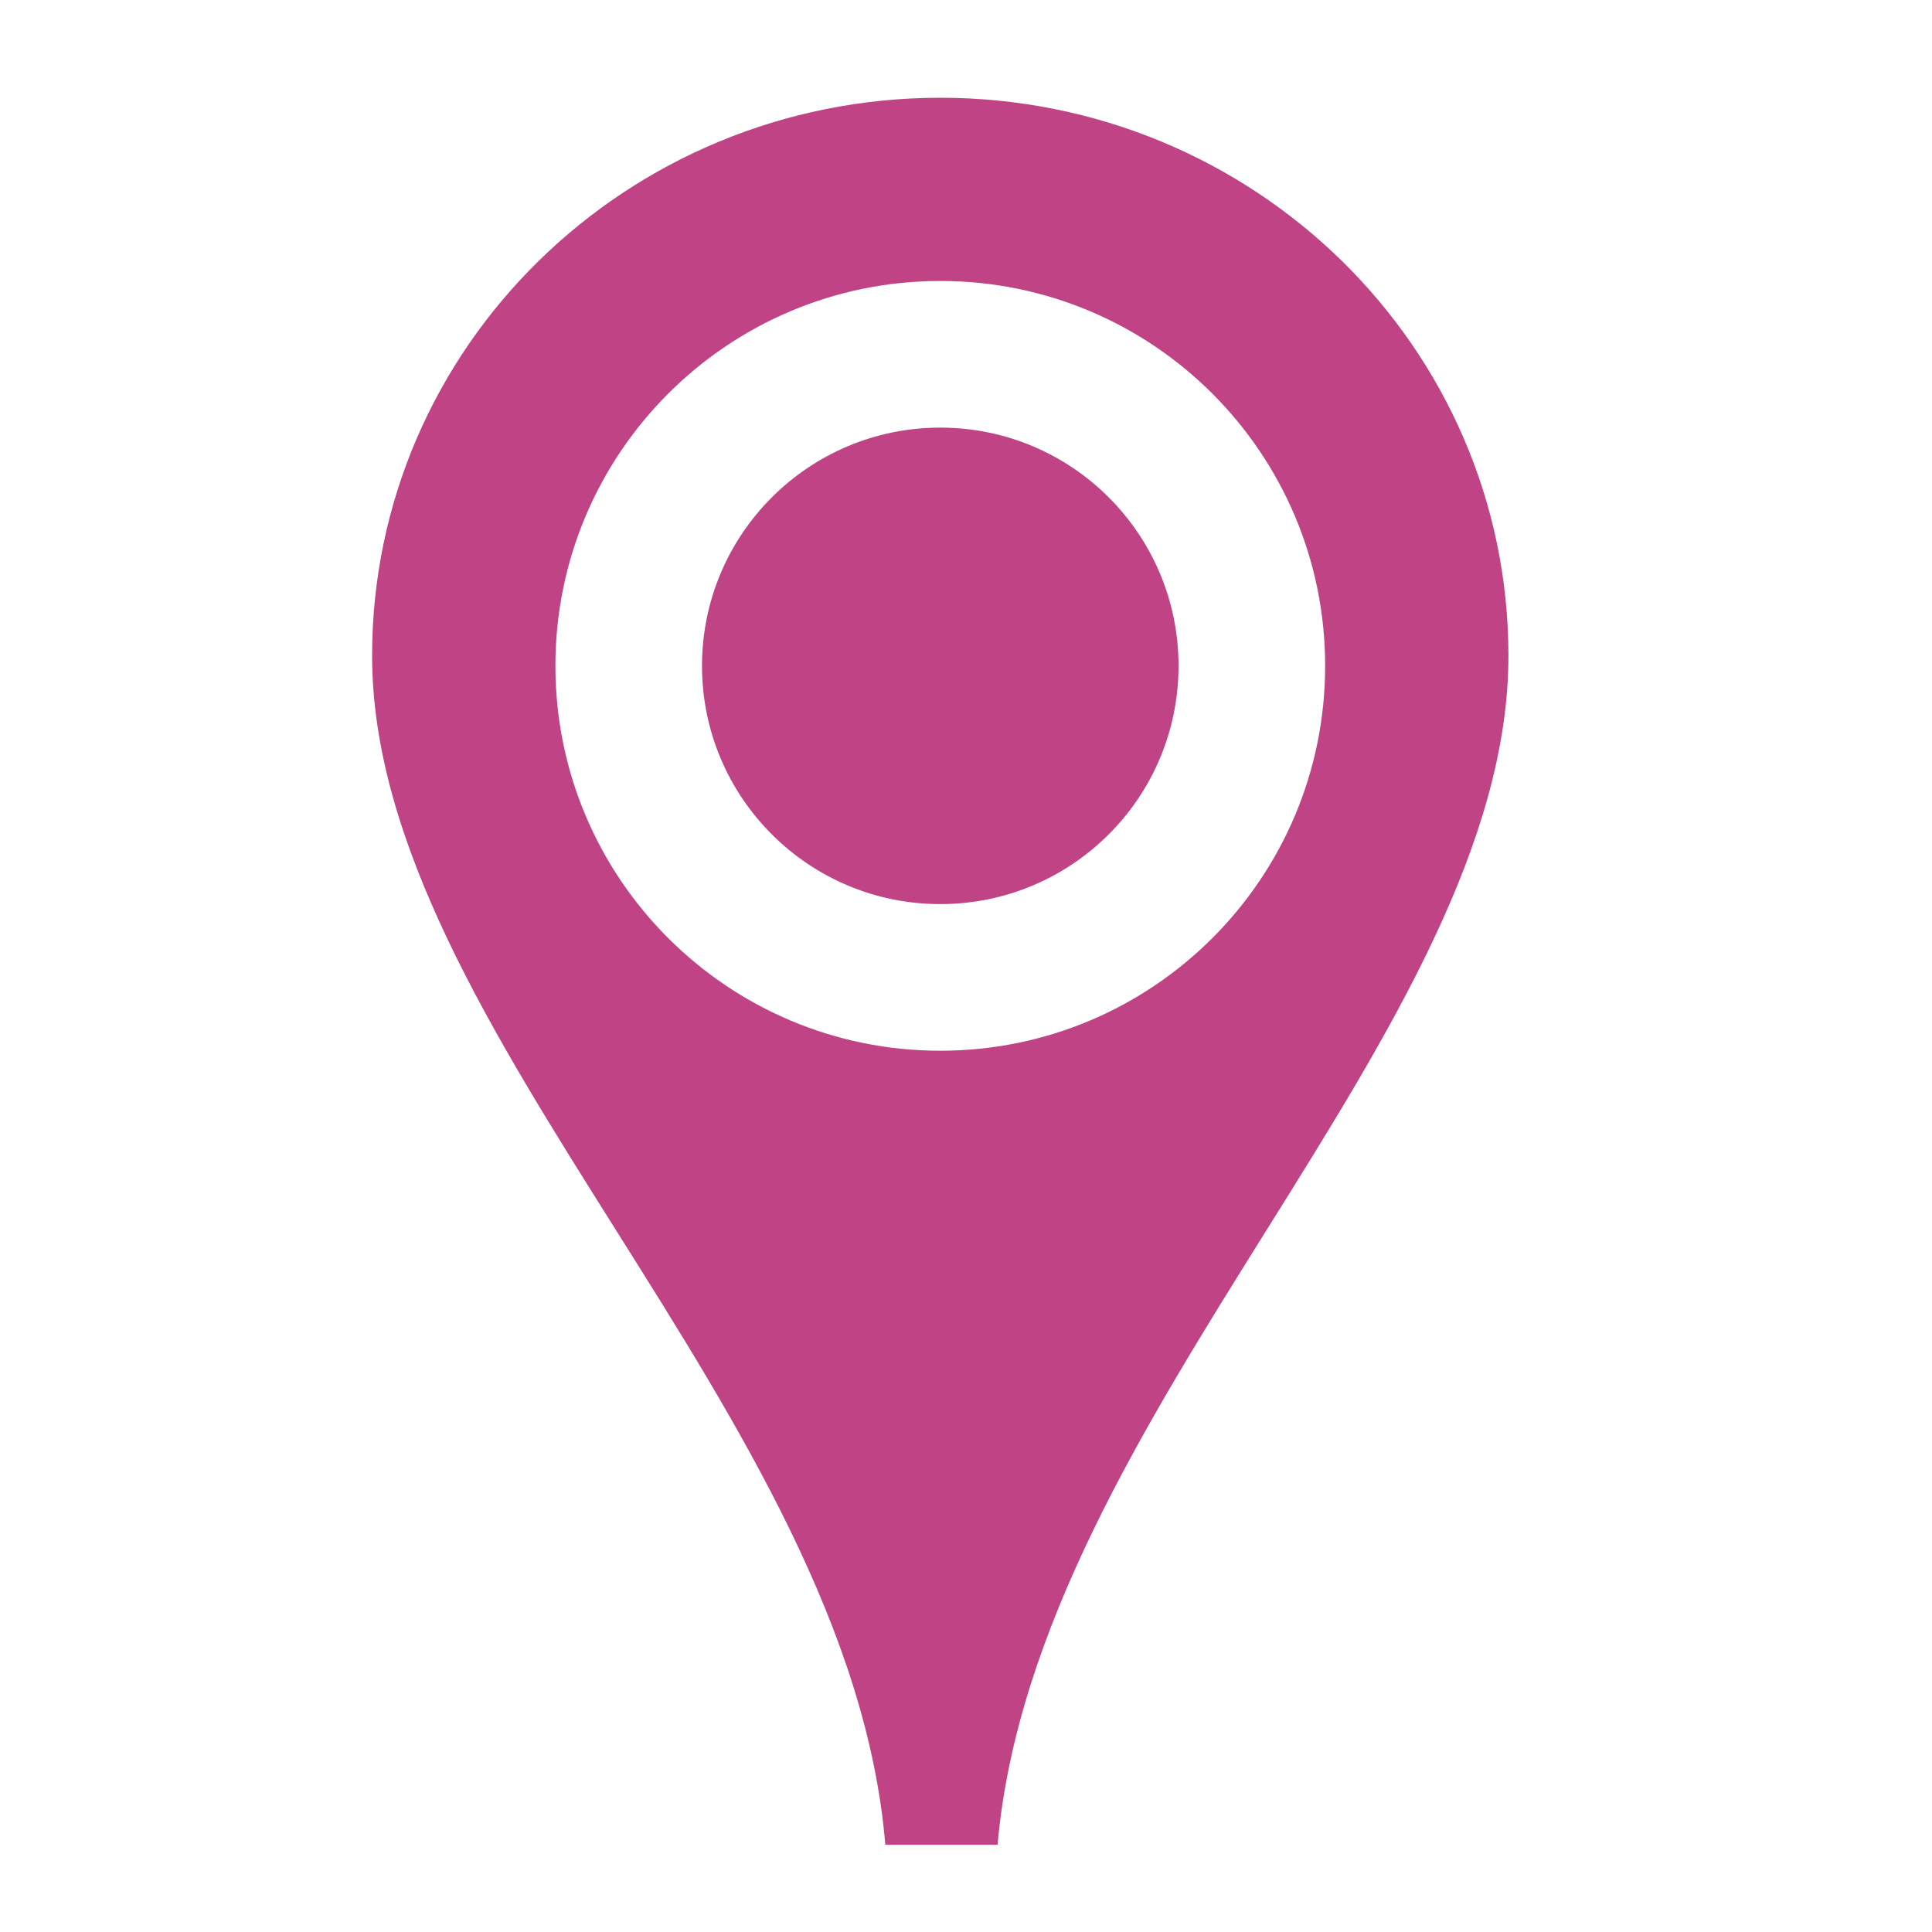
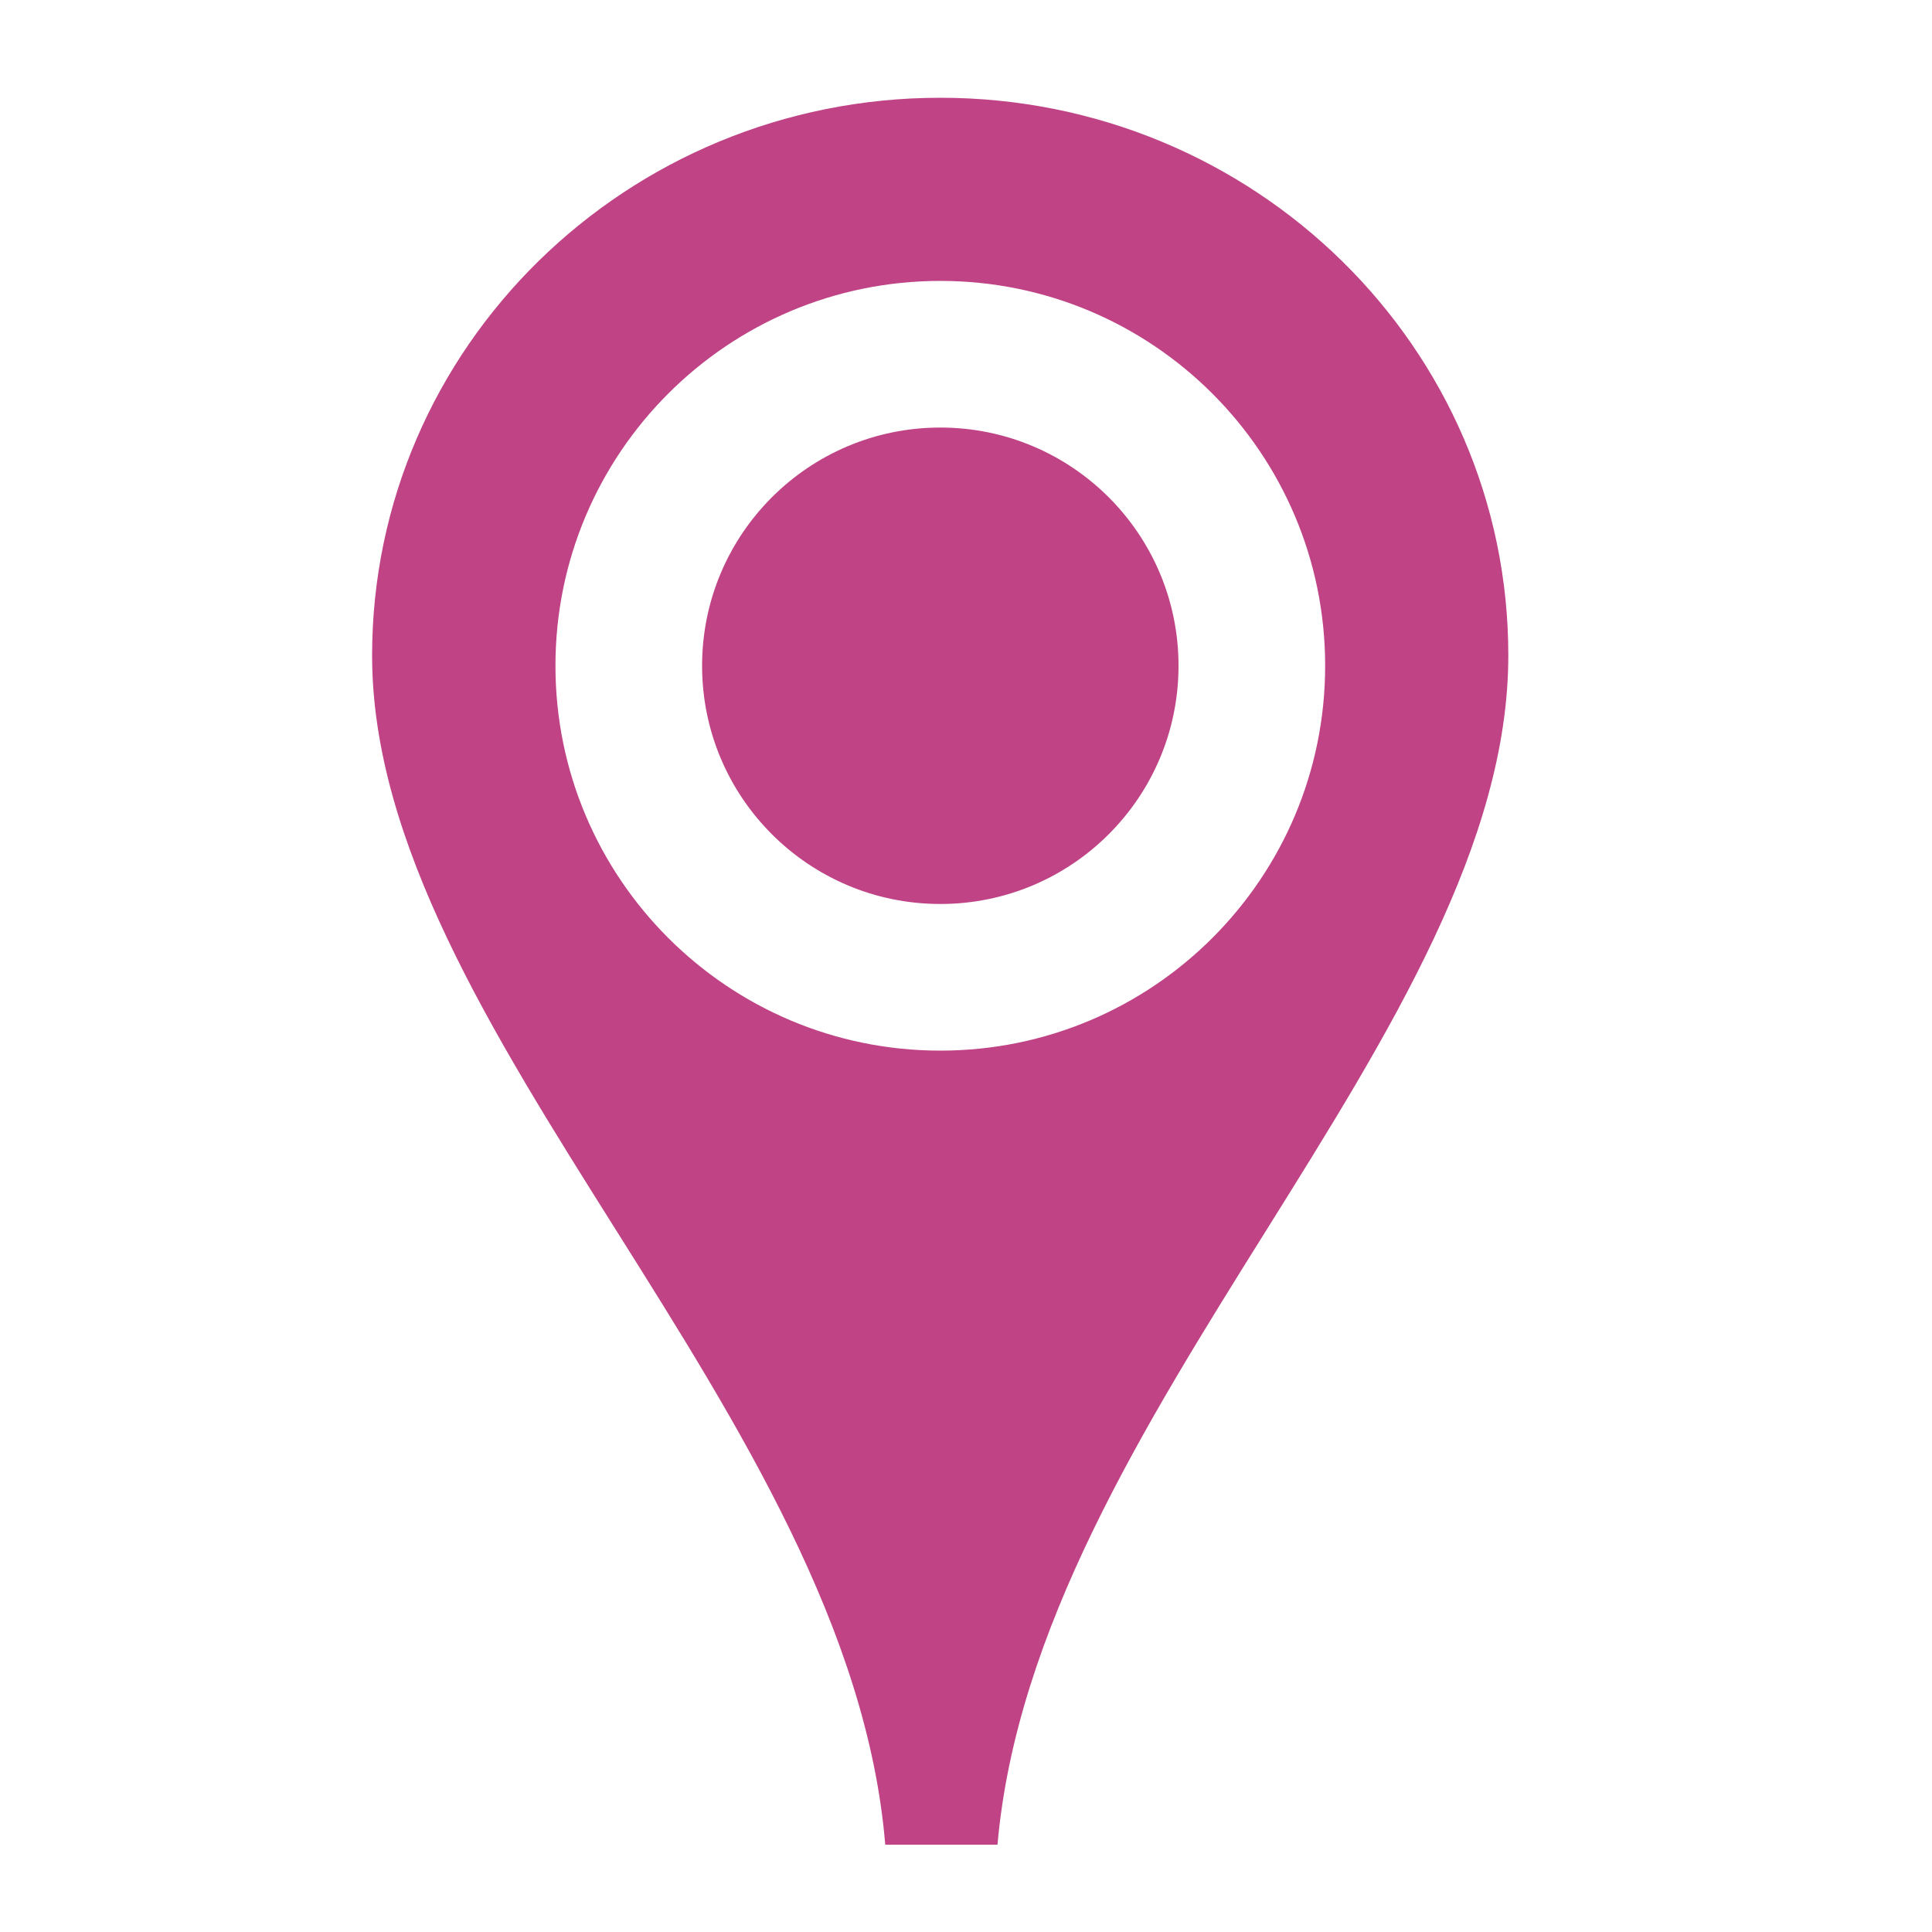
<svg xmlns="http://www.w3.org/2000/svg" width="100" height="100" viewBox="0 0 100 100">
-   <path fill="#BF4385" d="M48.67 22.133c-6.812 0-12.334 5.52-12.334 12.333 0 6.81 5.522 12.33 12.333 12.33 6.81 0 12.332-5.52 12.332-12.33 0-6.812-5.523-12.333-12.333-12.333zm2.964 73.35c1.952-22.255 26.442-42.197 26.442-61.55C78.076 17.98 64.91 5.06 48.67 5.06c-16.244 0-29.41 12.92-29.41 28.874 0 19.352 24.72 39.294 26.563 61.55h5.81zm-2.965-80.94c11.003 0 19.92 8.918 19.92 19.923 0 11.003-8.917 19.92-19.92 19.92-11.005 0-19.922-8.917-19.922-19.92 0-11.004 8.918-19.923 19.92-19.923z" />
+   <path fill="#BF4385" d="M48.67 22.13c-6.81 0-12.33 5.52-12.33 12.33 0 6.81 5.52 12.33 12.33 12.33 6.81 0 12.33-5.52 12.33-12.33 0-6.81-5.52-12.33-12.33-12.33zm2.96 73.35c1.95-22.25 26.44-42.2 26.44-61.55C78.08 17.98 64.91 5.06 48.67 5.06c-16.24 0-29.41 12.92-29.41 28.87 0 19.35 24.72 39.29 26.56 61.55h5.81zm-2.96-80.94c11 0 19.92 8.92 19.92 19.92 0 11-8.92 19.92-19.92 19.92-11 0-19.92-8.92-19.92-19.92 0-11 8.92-19.92 19.92-19.92z" />
</svg>
